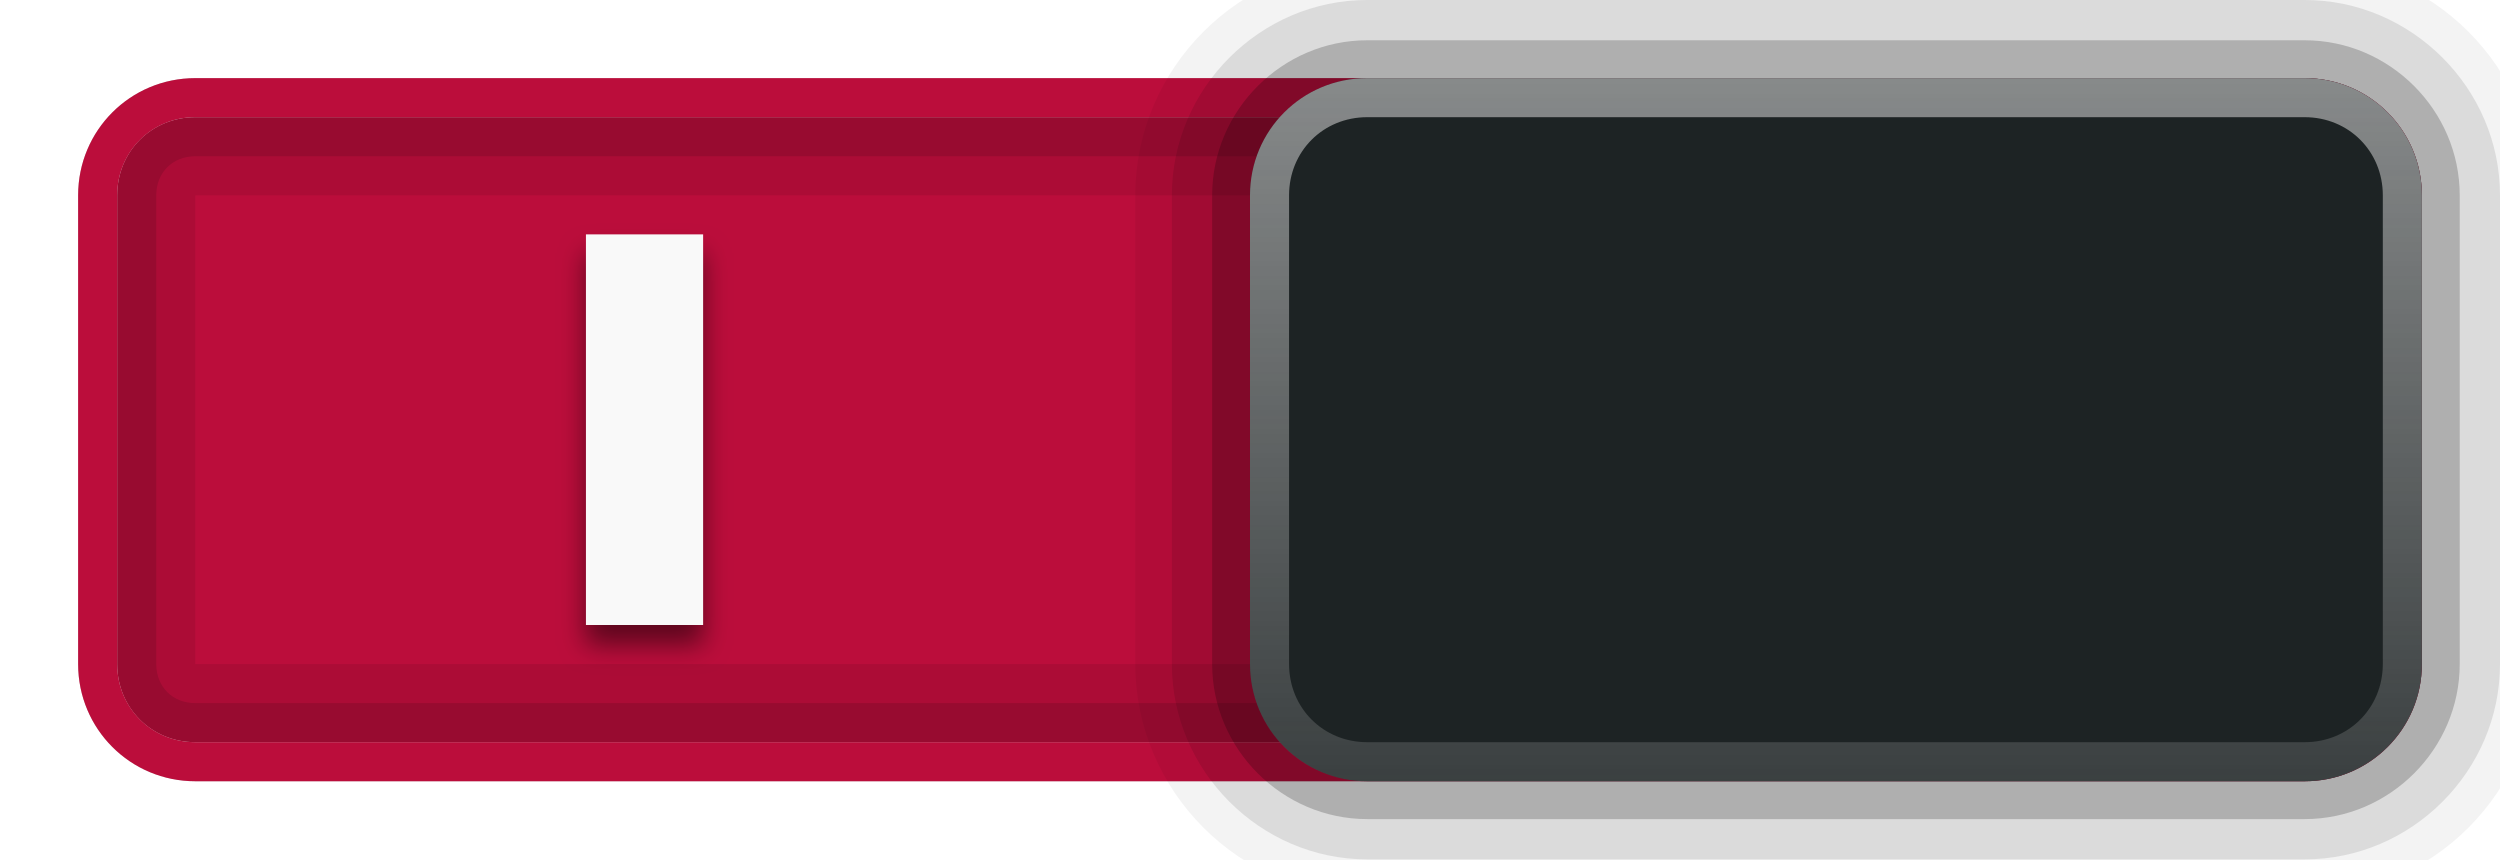
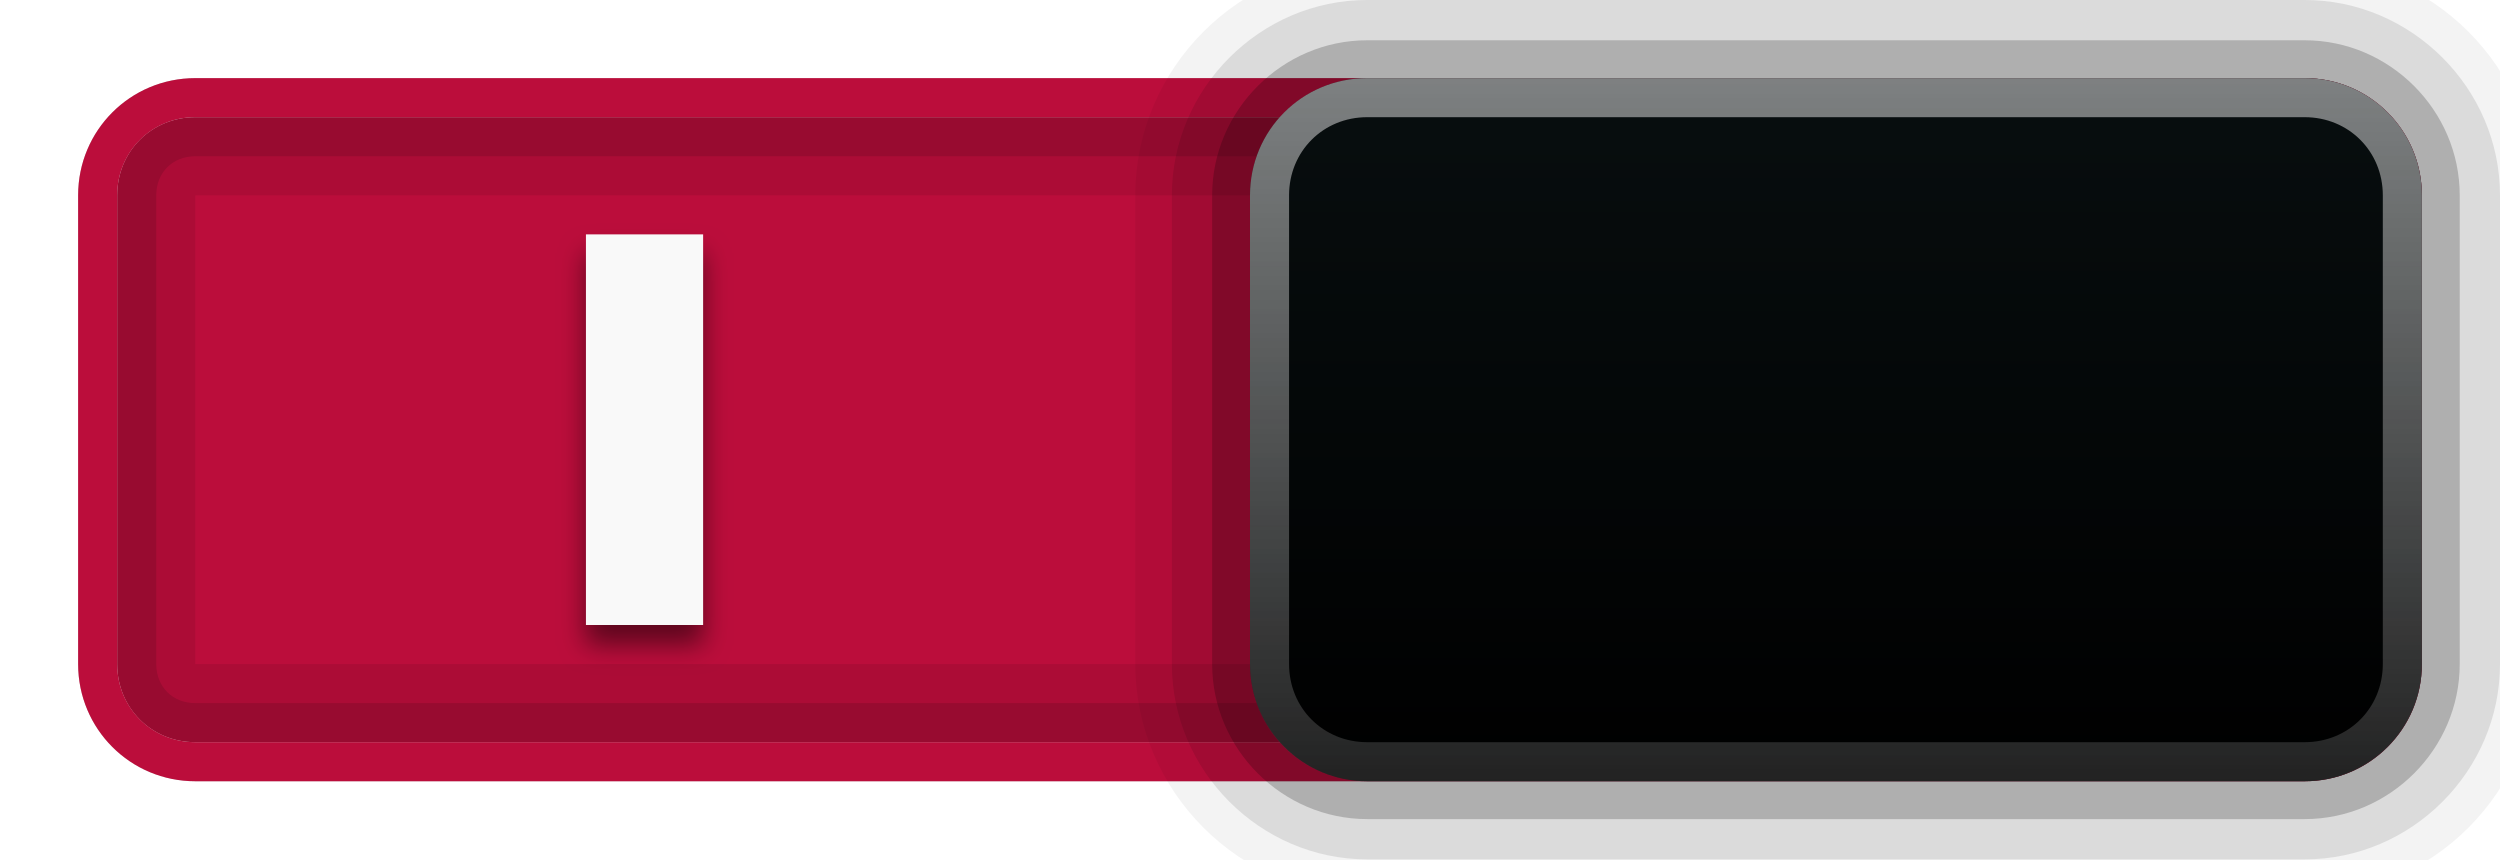
<svg xmlns="http://www.w3.org/2000/svg" xmlns:xlink="http://www.w3.org/1999/xlink" version="1.1" width="64" height="22" id="svg3273">
  <defs id="defs3275">
    <linearGradient id="linearGradient3988">
      <stop id="stop3990" offset="0" style="stop-color:#000000;stop-opacity:1;" />
      <stop style="stop-color:#000000;stop-opacity:0.706;" offset="0.6" id="stop3997" />
      <stop id="stop3993" offset="1" style="stop-color:#000000;stop-opacity:0;" />
    </linearGradient>
    <linearGradient id="linearGradient3976">
      <stop style="stop-color:#ffffff;stop-opacity:1;" offset="0" id="stop3978" />
      <stop id="stop3995" offset="0.6" style="stop-color:#ffffff;stop-opacity:0.706;" />
      <stop style="stop-color:#ffffff;stop-opacity:0;" offset="1" id="stop3980" />
    </linearGradient>
    <linearGradient id="linearGradient4137">
      <stop style="stop-color:#000000;stop-opacity:0.706;" offset="0" id="stop4139" />
      <stop style="stop-color:#000000;stop-opacity:0.235;" offset="1" id="stop4141" />
    </linearGradient>
    <linearGradient id="linearGradient4114">
      <stop id="stop4116" style="stop-color:#ffffff;stop-opacity:0.078;" offset="0" />
      <stop id="stop4118" style="stop-color:#ffffff;stop-opacity:0.275;" offset="1" />
    </linearGradient>
    <linearGradient id="linearGradient3985">
      <stop style="stop-color:#ffffff;stop-opacity:1;" offset="0" id="stop3987" />
      <stop style="stop-color:#ffffff;stop-opacity:0;" offset="1" id="stop3989" />
    </linearGradient>
    <linearGradient id="linearGradient3938">
      <stop style="stop-color:#b4b4b4;stop-opacity:1;" offset="0" id="stop3940" />
      <stop style="stop-color:#dcdcdc;stop-opacity:1;" offset="1" id="stop3942" />
    </linearGradient>
    <linearGradient id="linearGradient3892">
      <stop style="stop-color:#000000;stop-opacity:1;" offset="0" id="stop3894" />
      <stop style="stop-color:#000000;stop-opacity:0.42;" offset="1" id="stop3896" />
    </linearGradient>
    <linearGradient id="linearGradient3866">
      <stop offset="0" style="stop-color:#c3c3c3;stop-opacity:1;" id="stop3868" />
      <stop offset="1" style="stop-color:#636363;stop-opacity:1;" id="stop3870" />
    </linearGradient>
    <linearGradient id="linearGradient4063">
      <stop id="stop4065" style="stop-color:#353535;stop-opacity:1" offset="0" />
      <stop id="stop4067" style="stop-color:#47586e;stop-opacity:1" offset="1" />
    </linearGradient>
    <linearGradient id="linearGradient3990">
      <stop id="stop3992" style="stop-color:#ffffff;stop-opacity:1" offset="0" />
      <stop id="stop3994" style="stop-color:#ffffff;stop-opacity:0" offset="1" />
    </linearGradient>
    <linearGradient id="linearGradient3984">
      <stop id="stop3986" style="stop-color:#313131;stop-opacity:1" offset="0" />
      <stop id="stop3988" style="stop-color:#5e5e5e;stop-opacity:1" offset="1" />
    </linearGradient>
    <linearGradient id="linearGradient4095">
      <stop id="stop4097" style="stop-color:#131313;stop-opacity:1" offset="0" />
      <stop id="stop4099" style="stop-color:#131313;stop-opacity:0" offset="1" />
    </linearGradient>
    <linearGradient x1="17.371" y1="1.495" x2="17.307" y2="4.807" id="linearGradient4561" xlink:href="#linearGradient3990" gradientUnits="userSpaceOnUse" gradientTransform="translate(-64,0)" />
    <linearGradient x1="-47.059" y1="20.15" x2="-46.979" y2="1.018" id="linearGradient4568" xlink:href="#linearGradient3984" gradientUnits="userSpaceOnUse" gradientTransform="matrix(0.9757771,0,0,0.9862853,-0.651405,0.09987579)" />
    <linearGradient x1="-17.785" y1="9.826" x2="-11.504" y2="9.602" id="linearGradient4572" xlink:href="#linearGradient4095" gradientUnits="userSpaceOnUse" gradientTransform="matrix(0.8879773,0,0,0.879022,-19.10437,2.334691)" />
    <linearGradient x1="40.625" y1="20.688" x2="40.812" y2="10.5" id="linearGradient4576" xlink:href="#linearGradient4063" gradientUnits="userSpaceOnUse" gradientTransform="translate(-64,0)" />
    <linearGradient x1="-17.785" y1="9.826" x2="-11.504" y2="9.602" id="linearGradient4101" xlink:href="#linearGradient4095-3" gradientUnits="userSpaceOnUse" gradientTransform="matrix(0.8879773,0,0,0.879022,-19.10437,2.334691)" />
    <linearGradient x1="-47.059" y1="20.15" x2="-46.979" y2="1.018" id="linearGradient4060" xlink:href="#linearGradient4054-9" gradientUnits="userSpaceOnUse" gradientTransform="matrix(0.9757771,0,0,0.9862853,-0.6514049,0.09987579)" />
    <linearGradient id="linearGradient4054-9">
      <stop id="stop4056-6" style="stop-color:#cdcdcd;stop-opacity:1" offset="0" />
      <stop id="stop4058-4" style="stop-color:#f9f9f9;stop-opacity:1" offset="1" />
    </linearGradient>
    <linearGradient id="linearGradient4095-3">
      <stop id="stop4097-1" style="stop-color:#131313;stop-opacity:1" offset="0" />
      <stop id="stop4099-8" style="stop-color:#131313;stop-opacity:0" offset="1" />
    </linearGradient>
    <linearGradient x1="-47.059" y1="20.15" x2="-46.979" y2="1.018" id="linearGradient4868" xlink:href="#linearGradient4054-9" gradientUnits="userSpaceOnUse" gradientTransform="matrix(0.9757771,0,0,0.9862853,-3.026407,-27.65715)" />
    <linearGradient x1="-17.785" y1="9.826" x2="-11.504" y2="9.602" id="linearGradient4872" xlink:href="#linearGradient4095-3" gradientUnits="userSpaceOnUse" gradientTransform="matrix(0.8879773,0,0,0.879022,-21.47937,-25.42233)" />
    <linearGradient x1="17.371" y1="1.495" x2="17.307" y2="4.807" id="linearGradient4909" xlink:href="#linearGradient3990" gradientUnits="userSpaceOnUse" gradientTransform="translate(-64,0)" />
    <linearGradient x1="-47.059" y1="20.15" x2="-46.979" y2="1.018" id="linearGradient4916" xlink:href="#linearGradient3984" gradientUnits="userSpaceOnUse" gradientTransform="matrix(0.9757771,0,0,0.9862853,-0.651405,0.09987579)" />
    <linearGradient x1="-17.785" y1="9.826" x2="-11.504" y2="9.602" id="linearGradient4920" xlink:href="#linearGradient4095" gradientUnits="userSpaceOnUse" gradientTransform="matrix(0.8879773,0,0,0.879022,-19.10437,2.334691)" />
    <linearGradient x1="40.625" y1="20.688" x2="40.812" y2="10.5" id="linearGradient4924" xlink:href="#linearGradient4063" gradientUnits="userSpaceOnUse" gradientTransform="translate(-64,0)" />
    <clipPath clipPathUnits="userSpaceOnUse" id="clipPath3876">
      <rect width="64" height="20" rx="2.5" ry="2.5" x="-64" y="1" id="rect3878" style="color:#000000;fill:#ff00ff;fill-opacity:1;stroke:none;stroke-width:1;marker:none;visibility:visible;display:inline;overflow:visible;enable-background:accumulate" />
    </clipPath>
    <linearGradient xlink:href="#linearGradient3892" id="linearGradient3898" x1="-46" y1="1" x2="-46" y2="21" gradientUnits="userSpaceOnUse" />
    <linearGradient xlink:href="#linearGradient4114" id="linearGradient3086" gradientUnits="userSpaceOnUse" gradientTransform="translate(-64.5,-20.49999)" x1="40.812" y1="19.5" x2="40.812" y2="-0.5" />
    <clipPath clipPathUnits="userSpaceOnUse" id="clipPath3097">
      <rect y="-2" x="-8" height="27" width="48" id="rect3099" style="opacity:0.25;color:#000000;fill:#ff00ff;fill-opacity:1;fill-rule:nonzero;stroke:none;stroke-width:2;marker:none;visibility:visible;display:inline;overflow:visible;enable-background:accumulate" />
    </clipPath>
    <linearGradient xlink:href="#linearGradient3985" id="linearGradient3072" gradientUnits="userSpaceOnUse" gradientTransform="translate(40,0)" x1="45" y1="2" x2="45" y2="29" />
    <linearGradient xlink:href="#linearGradient3938" id="linearGradient3075" gradientUnits="userSpaceOnUse" x1="48" y1="21" x2="48" y2="2" />
    <linearGradient xlink:href="#linearGradient3990" id="linearGradient3851" x1="41" y1="1" x2="41" y2="28" gradientUnits="userSpaceOnUse" />
    <linearGradient xlink:href="#linearGradient3938" id="linearGradient3855" gradientUnits="userSpaceOnUse" x1="48" y1="21" x2="48" y2="2" gradientTransform="translate(-3,0)" />
    <linearGradient xlink:href="#linearGradient3938" id="linearGradient3859" gradientUnits="userSpaceOnUse" x1="48" y1="21" x2="48" y2="2" />
    <radialGradient xlink:href="#linearGradient3976" id="radialGradient3982" cx="42.5" cy="11" fx="42.5" fy="11" r="0.5" gradientTransform="matrix(11,0,0,10,-423,-99)" gradientUnits="userSpaceOnUse" />
    <radialGradient xlink:href="#linearGradient3988" id="radialGradient3986" gradientUnits="userSpaceOnUse" gradientTransform="matrix(11,0,0,10,-424,-99)" cx="42.5" cy="11" fx="42.5" fy="11" r="0.5" />
    <radialGradient xlink:href="#linearGradient3976" id="radialGradient4003" gradientUnits="userSpaceOnUse" gradientTransform="matrix(11,0,0,10,-419,-99)" cx="42.5" cy="11" fx="42.5" fy="11" r="0.5" />
    <radialGradient xlink:href="#linearGradient3988" id="radialGradient4005" gradientUnits="userSpaceOnUse" gradientTransform="matrix(11,0,0,10,-420,-99)" cx="42.5" cy="11" fx="42.5" fy="11" r="0.5" />
    <radialGradient xlink:href="#linearGradient3976" id="radialGradient4011" gradientUnits="userSpaceOnUse" gradientTransform="matrix(11,0,0,10,-415,-99)" cx="42.5" cy="11" fx="42.5" fy="11" r="0.5" />
    <radialGradient xlink:href="#linearGradient3988" id="radialGradient4013" gradientUnits="userSpaceOnUse" gradientTransform="matrix(11,0,0,10,-416,-99)" cx="42.5" cy="11" fx="42.5" fy="11" r="0.5" />
    <linearGradient xlink:href="#linearGradient3985-3" id="linearGradient4074" gradientUnits="userSpaceOnUse" gradientTransform="matrix(1,0,0,-1,-32,21)" x1="48" y1="21" x2="48" y2="-4" />
    <linearGradient id="linearGradient3985-3">
      <stop style="stop-color:#ffffff;stop-opacity:1;" offset="0" id="stop3987-1" />
      <stop style="stop-color:#ffffff;stop-opacity:0;" offset="1" id="stop3989-8" />
    </linearGradient>
    <radialGradient xlink:href="#linearGradient3988-1" id="radialGradient4013-0" gradientUnits="userSpaceOnUse" gradientTransform="matrix(11,0,0,10,-512,-99)" cx="42.5" cy="11" fx="42.5" fy="11" r="0.5" />
    <linearGradient id="linearGradient3988-1">
      <stop id="stop3990-7" offset="0" style="stop-color:#000000;stop-opacity:1;" />
      <stop style="stop-color:#000000;stop-opacity:0.706;" offset="0.6" id="stop3997-9" />
      <stop id="stop3993-1" offset="1" style="stop-color:#000000;stop-opacity:0;" />
    </linearGradient>
    <radialGradient xlink:href="#linearGradient3976-3" id="radialGradient4011-0" gradientUnits="userSpaceOnUse" gradientTransform="matrix(11,0,0,10,-511,-99)" cx="42.5" cy="11" fx="42.5" fy="11" r="0.5" />
    <linearGradient id="linearGradient3976-3">
      <stop style="stop-color:#ffffff;stop-opacity:1;" offset="0" id="stop3978-5" />
      <stop id="stop3995-9" offset="0.6" style="stop-color:#ffffff;stop-opacity:0.706;" />
      <stop style="stop-color:#ffffff;stop-opacity:0;" offset="1" id="stop3980-4" />
    </linearGradient>
    <radialGradient xlink:href="#linearGradient3988-1" id="radialGradient4005-8" gradientUnits="userSpaceOnUse" gradientTransform="matrix(11,0,0,10,-516,-99)" cx="42.5" cy="11" fx="42.5" fy="11" r="0.5" />
    <linearGradient id="linearGradient4101-4">
      <stop id="stop4103" offset="0" style="stop-color:#000000;stop-opacity:1;" />
      <stop style="stop-color:#000000;stop-opacity:0.706;" offset="0.6" id="stop4105" />
      <stop id="stop4107" offset="1" style="stop-color:#000000;stop-opacity:0;" />
    </linearGradient>
    <radialGradient xlink:href="#linearGradient3976-3" id="radialGradient4003-6" gradientUnits="userSpaceOnUse" gradientTransform="matrix(11,0,0,10,-451,-100)" cx="42.5" cy="11" fx="42.5" fy="11" r="0.5" />
    <linearGradient id="linearGradient4110">
      <stop style="stop-color:#ffffff;stop-opacity:1;" offset="0" id="stop4112" />
      <stop id="stop4114" offset="0.6" style="stop-color:#ffffff;stop-opacity:0.706;" />
      <stop style="stop-color:#ffffff;stop-opacity:0;" offset="1" id="stop4116-9" />
    </linearGradient>
    <radialGradient xlink:href="#linearGradient3988-1" id="radialGradient3986-2" gradientUnits="userSpaceOnUse" gradientTransform="matrix(11,0,0,10,-520,-99)" cx="42.5" cy="11" fx="42.5" fy="11" r="0.5" />
    <linearGradient id="linearGradient4119">
      <stop id="stop4121" offset="0" style="stop-color:#000000;stop-opacity:1;" />
      <stop style="stop-color:#000000;stop-opacity:0.706;" offset="0.6" id="stop4123" />
      <stop id="stop4125" offset="1" style="stop-color:#000000;stop-opacity:0;" />
    </linearGradient>
    <radialGradient r="0.5" fy="11" fx="42.5" cy="11" cx="42.5" gradientTransform="matrix(11,0,0,10,-455,-100)" gradientUnits="userSpaceOnUse" id="radialGradient4077" xlink:href="#linearGradient3976-3" />
    <linearGradient id="linearGradient4128">
      <stop style="stop-color:#ffffff;stop-opacity:1;" offset="0" id="stop4130" />
      <stop id="stop4132" offset="0.6" style="stop-color:#ffffff;stop-opacity:0.706;" />
      <stop style="stop-color:#ffffff;stop-opacity:0;" offset="1" id="stop4134" />
    </linearGradient>
    <linearGradient y2="39" x2="41" y1="1" x1="41" gradientUnits="userSpaceOnUse" id="linearGradient3077-4" xlink:href="#linearGradient4095-9" gradientTransform="matrix(1,0,0,-1,-32,21)" />
    <linearGradient id="linearGradient4095-9">
      <stop id="stop4097-0" style="stop-color:#131313;stop-opacity:1" offset="0" />
      <stop id="stop4099-3" style="stop-color:#131313;stop-opacity:0" offset="1" />
    </linearGradient>
    <linearGradient xlink:href="#linearGradient3938-0" id="linearGradient3128" gradientUnits="userSpaceOnUse" gradientTransform="translate(-32,0)" x1="48" y1="21" x2="48" y2="2" />
    <linearGradient id="linearGradient3938-0">
      <stop style="stop-color:#a0a0a0;stop-opacity:1;" offset="0" id="stop3940-3" />
      <stop style="stop-color:#dcdcdc;stop-opacity:1;" offset="1" id="stop3942-3" />
    </linearGradient>
    <linearGradient y2="2" x2="48" y1="21" x1="48" gradientTransform="translate(-32,-1)" gradientUnits="userSpaceOnUse" id="linearGradient4156" xlink:href="#linearGradient3938-0" />
    <linearGradient xlink:href="#linearGradient3938-0" id="linearGradient4075" gradientUnits="userSpaceOnUse" gradientTransform="translate(-96,0)" x1="48" y1="21" x2="48" y2="2" />
    <linearGradient xlink:href="#linearGradient4095-9" id="linearGradient4077" gradientUnits="userSpaceOnUse" gradientTransform="matrix(-1,0,0,-1,96,22)" x1="41" y1="1" x2="41" y2="39" />
    <radialGradient xlink:href="#linearGradient3976-3" id="radialGradient4079" gradientUnits="userSpaceOnUse" gradientTransform="matrix(11,0,0,10,-519,-99)" cx="42.5" cy="11" fx="42.5" fy="11" r="0.5" />
    <radialGradient xlink:href="#linearGradient3976-3" id="radialGradient4081" gradientUnits="userSpaceOnUse" gradientTransform="matrix(11,0,0,10,-515,-99)" cx="42.5" cy="11" fx="42.5" fy="11" r="0.5" />
    <linearGradient xlink:href="#linearGradient3985-3" id="linearGradient4083" gradientUnits="userSpaceOnUse" gradientTransform="matrix(-1,0,0,-1,96,22)" x1="48" y1="21" x2="48" y2="-4" />
    <linearGradient xlink:href="#linearGradient3985-3-0" id="linearGradient4083-0" gradientUnits="userSpaceOnUse" gradientTransform="matrix(-1,0,0,-1,96,22)" x1="48" y1="21" x2="48" y2="-4" />
    <linearGradient id="linearGradient3985-3-0">
      <stop style="stop-color:#ffffff;stop-opacity:1;" offset="0" id="stop3987-1-2" />
      <stop style="stop-color:#ffffff;stop-opacity:0;" offset="1" id="stop3989-8-2" />
    </linearGradient>
    <radialGradient xlink:href="#linearGradient3988-1-4" id="radialGradient4013-0-2" gradientUnits="userSpaceOnUse" gradientTransform="matrix(11,0,0,10,-416,-99)" cx="42.5" cy="11" fx="42.5" fy="11" r="0.5" />
    <linearGradient id="linearGradient3988-1-4">
      <stop id="stop3990-7-7" offset="0" style="stop-color:#000000;stop-opacity:1;" />
      <stop style="stop-color:#000000;stop-opacity:0.706;" offset="0.6" id="stop3997-9-9" />
      <stop id="stop3993-1-8" offset="1" style="stop-color:#000000;stop-opacity:0;" />
    </linearGradient>
    <radialGradient xlink:href="#linearGradient3976-3-4" id="radialGradient4011-0-5" gradientUnits="userSpaceOnUse" gradientTransform="matrix(11,0,0,10,-415,-99)" cx="42.5" cy="11" fx="42.5" fy="11" r="0.5" />
    <linearGradient id="linearGradient3976-3-4">
      <stop style="stop-color:#ffffff;stop-opacity:1;" offset="0" id="stop3978-5-7" />
      <stop id="stop3995-9-8" offset="0.6" style="stop-color:#ffffff;stop-opacity:0.706;" />
      <stop style="stop-color:#ffffff;stop-opacity:0;" offset="1" id="stop3980-4-6" />
    </linearGradient>
    <radialGradient xlink:href="#linearGradient3988-1-4" id="radialGradient4005-8-0" gradientUnits="userSpaceOnUse" gradientTransform="matrix(11,0,0,10,-420,-99)" cx="42.5" cy="11" fx="42.5" fy="11" r="0.5" />
    <linearGradient id="linearGradient4110-0">
      <stop id="stop4112-6" offset="0" style="stop-color:#000000;stop-opacity:1;" />
      <stop style="stop-color:#000000;stop-opacity:0.706;" offset="0.6" id="stop4114-4" />
      <stop id="stop4116-3" offset="1" style="stop-color:#000000;stop-opacity:0;" />
    </linearGradient>
    <radialGradient xlink:href="#linearGradient3976-3-4" id="radialGradient4081-7" gradientUnits="userSpaceOnUse" gradientTransform="matrix(11,0,0,10,-419,-99)" cx="42.5" cy="11" fx="42.5" fy="11" r="0.5" />
    <linearGradient id="linearGradient4119-5">
      <stop style="stop-color:#ffffff;stop-opacity:1;" offset="0" id="stop4121-8" />
      <stop id="stop4123-1" offset="0.6" style="stop-color:#ffffff;stop-opacity:0.706;" />
      <stop style="stop-color:#ffffff;stop-opacity:0;" offset="1" id="stop4125-0" />
    </linearGradient>
    <radialGradient xlink:href="#linearGradient3988-1-4" id="radialGradient3986-2-9" gradientUnits="userSpaceOnUse" gradientTransform="matrix(11,0,0,10,-424,-99)" cx="42.5" cy="11" fx="42.5" fy="11" r="0.5" />
    <linearGradient id="linearGradient4128-3">
      <stop id="stop4130-0" offset="0" style="stop-color:#000000;stop-opacity:1;" />
      <stop style="stop-color:#000000;stop-opacity:0.706;" offset="0.6" id="stop4132-2" />
      <stop id="stop4134-6" offset="1" style="stop-color:#000000;stop-opacity:0;" />
    </linearGradient>
    <radialGradient xlink:href="#linearGradient3976-3-4" id="radialGradient4079-4" gradientUnits="userSpaceOnUse" gradientTransform="matrix(11,0,0,10,-423,-99)" cx="42.5" cy="11" fx="42.5" fy="11" r="0.5" />
    <linearGradient id="linearGradient4137-3">
      <stop style="stop-color:#ffffff;stop-opacity:1;" offset="0" id="stop4139-8" />
      <stop id="stop4141-6" offset="0.6" style="stop-color:#ffffff;stop-opacity:0.706;" />
      <stop style="stop-color:#ffffff;stop-opacity:0;" offset="1" id="stop4143" />
    </linearGradient>
    <linearGradient xlink:href="#linearGradient4095-9-0" id="linearGradient4077-7" gradientUnits="userSpaceOnUse" gradientTransform="matrix(-1,0,0,-1,96,22)" x1="41" y1="1" x2="41" y2="39" />
    <linearGradient id="linearGradient4095-9-0">
      <stop id="stop4097-0-8" style="stop-color:#131313;stop-opacity:1" offset="0" />
      <stop id="stop4099-3-1" style="stop-color:#131313;stop-opacity:0" offset="1" />
    </linearGradient>
    <linearGradient xlink:href="#linearGradient3938-0-8" id="linearGradient4075-9" gradientUnits="userSpaceOnUse" gradientTransform="translate(-96,0)" x1="48" y1="21" x2="48" y2="2" />
    <linearGradient id="linearGradient3938-0-8">
      <stop style="stop-color:#a0a0a0;stop-opacity:1;" offset="0" id="stop3940-3-1" />
      <stop style="stop-color:#dcdcdc;stop-opacity:1;" offset="1" id="stop3942-3-6" />
    </linearGradient>
    <linearGradient y2="2" x2="48" y1="21" x1="48" gradientTransform="translate(-96,0)" gradientUnits="userSpaceOnUse" id="linearGradient4165" xlink:href="#linearGradient3938-0-8" />
    <linearGradient xlink:href="#linearGradient3938-9" id="linearGradient3944" x1="48" y1="21" x2="48" y2="2" gradientUnits="userSpaceOnUse" />
    <linearGradient id="linearGradient3938-9">
      <stop style="stop-color:#b4b4b4;stop-opacity:1;" offset="0" id="stop3940-1" />
      <stop style="stop-color:#dcdcdc;stop-opacity:1;" offset="1" id="stop3942-7" />
    </linearGradient>
    <linearGradient xlink:href="#linearGradient3985-5" id="linearGradient3991" x1="45" y1="2" x2="45" y2="29" gradientUnits="userSpaceOnUse" gradientTransform="translate(40,0)" />
    <linearGradient id="linearGradient3985-5">
      <stop style="stop-color:#ffffff;stop-opacity:1;" offset="0" id="stop3987-7" />
      <stop style="stop-color:#ffffff;stop-opacity:0;" offset="1" id="stop3989-6" />
    </linearGradient>
    <linearGradient xlink:href="#linearGradient4137-2" id="linearGradient4143" x1="48" y1="6" x2="48" y2="16" gradientUnits="userSpaceOnUse" />
    <linearGradient id="linearGradient4137-2">
      <stop style="stop-color:#000000;stop-opacity:0.706;" offset="0" id="stop4139-4" />
      <stop style="stop-color:#000000;stop-opacity:0.235;" offset="1" id="stop4141-2" />
    </linearGradient>
    <linearGradient xlink:href="#linearGradient4137-2" id="linearGradient4164" gradientUnits="userSpaceOnUse" x1="48" y1="6" x2="48" y2="16" />
    <linearGradient id="linearGradient3083">
      <stop style="stop-color:#000000;stop-opacity:0.706;" offset="0" id="stop3085" />
      <stop style="stop-color:#000000;stop-opacity:0.235;" offset="1" id="stop3087" />
    </linearGradient>
    <linearGradient xlink:href="#linearGradient4137-2" id="linearGradient4350" gradientUnits="userSpaceOnUse" x1="48" y1="6" x2="48" y2="16" gradientTransform="translate(0,30)" />
    <linearGradient xlink:href="#linearGradient4137-2" id="linearGradient4353" gradientUnits="userSpaceOnUse" x1="48" y1="6" x2="48" y2="16" gradientTransform="translate(0,30)" />
    <linearGradient xlink:href="#linearGradient3985-5" id="linearGradient4359" gradientUnits="userSpaceOnUse" gradientTransform="translate(40,0)" x1="45" y1="2" x2="45" y2="29" />
    <linearGradient xlink:href="#linearGradient3938-9" id="linearGradient4362" gradientUnits="userSpaceOnUse" x1="48" y1="21" x2="48" y2="2" />
    <linearGradient xlink:href="#linearGradient4114" id="linearGradient4371" gradientUnits="userSpaceOnUse" gradientTransform="translate(-64.5,-20.49999)" x1="40.812" y1="19.5" x2="40.812" y2="-0.5" />
    <filter color-interpolation-filters="sRGB" id="filter4199-9" x="-0.26" width="1.52" y="-0.078" height="1.156">
      <feGaussianBlur stdDeviation="0.325" id="feGaussianBlur4201-6" />
    </filter>
    <linearGradient xlink:href="#linearGradient3921-5" id="linearGradient4550" gradientUnits="userSpaceOnUse" gradientTransform="matrix(-1,0,0,-1,64.5,20.49999)" x1="40.812" y1="18.5" x2="40.812" y2="0.5" />
    <linearGradient id="linearGradient3921-5">
      <stop offset="0" style="stop-color:#ffffff;stop-opacity:0;" id="stop3923-6" />
      <stop offset="1" style="stop-color:#ffffff;stop-opacity:0.157;" id="stop3925-4" />
    </linearGradient>
    <linearGradient y2="0.5" x2="40.812" y1="18.5" x1="40.812" gradientTransform="matrix(-1,0,0,-1,64.5,20.49999)" gradientUnits="userSpaceOnUse" id="linearGradient4572-4" xlink:href="#linearGradient3921-5" />
    <linearGradient y2="0.5" x2="40.812" y1="18.5" x1="40.812" gradientTransform="matrix(-1,0,0,-1,64.5,20.49999)" gradientUnits="userSpaceOnUse" id="linearGradient4572-4-7" xlink:href="#linearGradient3921-5-9" />
    <linearGradient id="linearGradient3921-5-9">
      <stop offset="0" style="stop-color:#bb0d3b;stop-opacity:1;" id="stop3923-6-1" />
      <stop offset="1" style="stop-color:#bb0d3b;stop-opacity:1;" id="stop3925-4-6" />
    </linearGradient>
    <linearGradient y2="0.5" x2="40.812" y1="18.5" x1="40.812" gradientTransform="matrix(-1,0,0,-1,64.5,20.49999)" gradientUnits="userSpaceOnUse" id="linearGradient4443" xlink:href="#linearGradient3921-5-9" />
    <radialGradient xlink:href="#linearGradient3988-5-7" id="radialGradient4013-9-2" gradientUnits="userSpaceOnUse" gradientTransform="matrix(11,0,0,10,-417,-99)" cx="42.5" cy="11" fx="42.5" fy="11" r="0.5" />
    <linearGradient id="linearGradient3988-5-7">
      <stop id="stop3990-8-2" offset="0" style="stop-color:#000000;stop-opacity:1;" />
      <stop style="stop-color:#000000;stop-opacity:0.706;" offset="0.6" id="stop3997-5-7" />
      <stop id="stop3993-8-6" offset="1" style="stop-color:#000000;stop-opacity:0;" />
    </linearGradient>
    <radialGradient xlink:href="#linearGradient3976-2-0" id="radialGradient4011-7-2" gradientUnits="userSpaceOnUse" gradientTransform="matrix(11,0,0,10,-416,-99)" cx="42.5" cy="11" fx="42.5" fy="11" r="0.5" />
    <linearGradient id="linearGradient3976-2-0">
      <stop style="stop-color:#ffffff;stop-opacity:1;" offset="0" id="stop3978-8-5" />
      <stop id="stop3995-9-0" offset="0.6" style="stop-color:#ffffff;stop-opacity:0.706;" />
      <stop style="stop-color:#ffffff;stop-opacity:0;" offset="1" id="stop3980-6-1" />
    </linearGradient>
    <radialGradient xlink:href="#linearGradient3988-5-7" id="radialGradient4005-9-8" gradientUnits="userSpaceOnUse" gradientTransform="matrix(11,0,0,10,-421,-99)" cx="42.5" cy="11" fx="42.5" fy="11" r="0.5" />
    <linearGradient id="linearGradient4595">
      <stop id="stop4597" offset="0" style="stop-color:#000000;stop-opacity:1;" />
      <stop style="stop-color:#000000;stop-opacity:0.706;" offset="0.6" id="stop4599" />
      <stop id="stop4601" offset="1" style="stop-color:#000000;stop-opacity:0;" />
    </linearGradient>
    <radialGradient xlink:href="#linearGradient3976-2-0" id="radialGradient4003-1-6" gradientUnits="userSpaceOnUse" gradientTransform="matrix(11,0,0,10,-420,-99)" cx="42.5" cy="11" fx="42.5" fy="11" r="0.5" />
    <linearGradient id="linearGradient4604">
      <stop style="stop-color:#ffffff;stop-opacity:1;" offset="0" id="stop4606" />
      <stop id="stop4608" offset="0.6" style="stop-color:#ffffff;stop-opacity:0.706;" />
      <stop style="stop-color:#ffffff;stop-opacity:0;" offset="1" id="stop4610" />
    </linearGradient>
    <radialGradient xlink:href="#linearGradient3988-5-7" id="radialGradient3986-1-3" gradientUnits="userSpaceOnUse" gradientTransform="matrix(11,0,0,10,-425,-99)" cx="42.5" cy="11" fx="42.5" fy="11" r="0.5" />
    <linearGradient id="linearGradient4613">
      <stop id="stop4615" offset="0" style="stop-color:#000000;stop-opacity:1;" />
      <stop style="stop-color:#000000;stop-opacity:0.706;" offset="0.6" id="stop4617" />
      <stop id="stop4619" offset="1" style="stop-color:#000000;stop-opacity:0;" />
    </linearGradient>
    <radialGradient r="0.5" fy="11" fx="42.5" cy="11" cx="42.5" gradientTransform="matrix(11,0,0,10,-424,-99)" gradientUnits="userSpaceOnUse" id="radialGradient4077-8-1" xlink:href="#linearGradient3976-2-0" />
    <linearGradient id="linearGradient4622">
      <stop style="stop-color:#ffffff;stop-opacity:1;" offset="0" id="stop4624" />
      <stop id="stop4626" offset="0.6" style="stop-color:#ffffff;stop-opacity:0.706;" />
      <stop style="stop-color:#ffffff;stop-opacity:0;" offset="1" id="stop4628" />
    </linearGradient>
    <linearGradient y2="28" x2="41" y1="1" x1="41" gradientUnits="userSpaceOnUse" id="linearGradient3077-4-9-4" xlink:href="#linearGradient3990-9-4-5" gradientTransform="translate(-2,-1)" />
    <linearGradient id="linearGradient3990-9-4-5">
      <stop id="stop3992-5-7-1" style="stop-color:#dcdcdc;stop-opacity:1" offset="0" />
      <stop id="stop3994-0-8-2" style="stop-color:#dcdcdc;stop-opacity:0" offset="1" />
    </linearGradient>
    <linearGradient y2="2" x2="48" y1="21" x1="48" gradientTransform="translate(-2,-1)" gradientUnits="userSpaceOnUse" id="linearGradient3228-0" xlink:href="#linearGradient3938-4-7" />
    <linearGradient id="linearGradient3938-4-7">
-       <stop style="stop-color:#1d2324;stop-opacity:1;" offset="0" id="stop3940-9-2" />
-       <stop style="stop-color:#1d2324;stop-opacity:1;" offset="1" id="stop3942-9-2" />
+       <stop style="stop-color:#000000;stop-opacity:1;" offset="0" id="stop3940-9-2" />
+       <stop style="stop-color:#080f10;stop-opacity:1;" offset="1" id="stop3942-9-2" />
    </linearGradient>
    <linearGradient xlink:href="#linearGradient3921-5-9" id="linearGradient4617" gradientUnits="userSpaceOnUse" gradientTransform="matrix(-1,0,0,-1,64.5,20.49999)" x1="40.812" y1="18.5" x2="40.812" y2="0.5" />
    <linearGradient xlink:href="#linearGradient3921-5-9" id="linearGradient4621" gradientUnits="userSpaceOnUse" gradientTransform="matrix(-1,0,0,-1,64.5,20.49999)" x1="40.812" y1="18.5" x2="40.812" y2="0.5" />
  </defs>
  <g id="layer1">
    <path style="color:#000000;fill:url(#linearGradient4621);fill-opacity:1;stroke:none;stroke-width:1;marker:none;visibility:visible;display:inline;overflow:visible;enable-background:accumulate" id="path4619" d="M 5,3 C 3.878,3 3,3.878 3,5 l 0,12 c 0,1.122 0.878,2 2,2 l 54,0 c 1.122,0 2,-0.878 2,-2 L 61,5 C 61,3.878 60.122,3 59,3 L 5,3 z" />
    <path style="opacity:0.08;color:#000000;fill:#000000;fill-opacity:1;stroke:none;stroke-width:1;marker:none;visibility:visible;display:inline;overflow:visible;enable-background:accumulate" d="M 5,2 C 3.338,2 2,3.338 2,5 l 0,12 c 0,1.662 1.338,3 3,3 l 54,0 c 1.662,0 3,-1.338 3,-3 L 62,5 C 62,3.338 60.662,2 59,2 z m 0,3 54,0 0,12 -54,0 z" id="rect4052" />
    <path style="opacity:0.12;color:#000000;fill:#000000;fill-opacity:1;stroke:none;stroke-width:1;marker:none;visibility:visible;display:inline;overflow:visible;enable-background:accumulate" d="M 5,2 C 3.338,2 2,3.338 2,5 l 0,12 c 0,1.662 1.338,3 3,3 l 54,0 c 1.662,0 3,-1.338 3,-3 L 62,5 C 62,3.338 60.662,2 59,2 z m 0,2 54,0 c 0.583,0 1,0.417 1,1 l 0,12 c 0,0.583 -0.417,1 -1,1 L 5,18 C 4.418,18 4,17.582 4,17 L 4,5 C 4,4.418 4.418,4 5,4 z" id="rect4042" />
    <path style="opacity:1;color:#000000;fill:#bb0d3b;fill-opacity:1;stroke:none;stroke-width:1;marker:none;visibility:visible;display:inline;overflow:visible;enable-background:accumulate" d="M 5,2 C 3.338,2 2,3.338 2,5 l 0,12 c 0,1.662 1.338,3 3,3 l 54,0 c 1.662,0 3,-1.338 3,-3 L 62,5 C 62,3.338 60.662,2 59,2 z m 0,1 54,0 c 1.117,0 2,0.883 2,2 l 0,12 c 0,1.117 -0.883,2 -2,2 L 5,19 C 3.883,19 3,18.117 3,17 L 3,5 C 3,3.883 3.883,3 5,3 z" id="rect4038" />
    <g id="g4579">
      <rect style="opacity:0.5;color:#000000;fill:#000000;fill-opacity:1;fill-rule:nonzero;stroke:none;stroke-width:2;marker:none;visibility:visible;display:inline;overflow:visible;filter:url(#filter4199-9);enable-background:accumulate" id="rect4197" width="3" height="10" x="15" y="6.5" />
      <rect y="6" x="15" height="10" width="3" id="rect4195" style="color:#000000;fill:#f9f9f9;fill-opacity:1;fill-rule:nonzero;stroke:none;stroke-width:2;marker:none;visibility:visible;display:inline;overflow:visible;enable-background:accumulate" />
    </g>
  </g>
  <g id="layer2" style="display:inline">
    <path style="opacity:0.05;color:#000000;fill:#000000;fill-opacity:1;fill-rule:nonzero;stroke:none;stroke-width:2;marker:none;visibility:visible;display:inline;overflow:visible;enable-background:accumulate" id="path4541" d="m 5,-0.938 c -3.256,0 -5.938,2.682 -5.938,5.938 l 0,12 c 0,3.256 2.682,5.938 5.938,5.938 l 24,0 c 3.256,0 5.938,-2.682 5.938,-5.938 l 0,-12 c 0,-3.256 -2.682,-5.938 -5.938,-5.938 l -24,0 z" transform="translate(30,0)" />
    <path style="opacity:0.1;color:#000000;fill:#000000;fill-opacity:1;fill-rule:nonzero;stroke:none;stroke-width:2;marker:none;visibility:visible;display:inline;overflow:visible;enable-background:accumulate" id="path4537" d="M 5,0 C 2.264,0 0,2.264 0,5 l 0,12 c 0,2.736 2.264,5 5,5 l 24,0 c 2.736,0 5,-2.264 5,-5 L 34,5 C 34,2.264 31.736,0 29,0 L 5,0 z" transform="translate(30,0)" />
    <path style="opacity:0.2;color:#000000;fill:#000000;fill-opacity:1;fill-rule:nonzero;stroke:none;stroke-width:2;marker:none;visibility:visible;display:inline;overflow:visible;enable-background:accumulate" id="path4531" d="M 5,1.031 C 2.826,1.031 1.031,2.826 1.031,5 l 0,12 c 0,2.174 1.795,3.969 3.969,3.969 l 24,0 c 2.174,0 3.969,-1.795 3.969,-3.969 l 0,-12 C 32.969,2.826 31.174,1.031 29,1.031 l -24,0 z" transform="translate(30,0)" />
    <rect style="color:#000000;fill:url(#linearGradient3228-0);fill-opacity:1;fill-rule:nonzero;stroke:none;stroke-width:2;marker:none;visibility:visible;display:inline;overflow:visible;enable-background:accumulate" id="rect3936" width="30" height="18" x="32" y="2" rx="3" ry="3" />
    <path style="opacity:0.6;color:#000000;fill:url(#linearGradient3077-4-9-4);fill-opacity:1;fill-rule:nonzero;stroke:none;stroke-width:2;marker:none;visibility:visible;display:inline;overflow:visible;enable-background:accumulate" d="m 35,2 c -1.662,0 -3,1.338 -3,3 l 0,12 c 0,1.662 1.338,3 3,3 l 24,0 c 1.662,0 3,-1.338 3,-3 L 62,5 C 62,3.338 60.662,2 59,2 z m 0,1 24,0 c 1.126,0 2,0.874 2,2 l 0,12 c 0,1.126 -0.874,2 -2,2 l -24,0 c -1.126,0 -2,-0.874 -2,-2 L 33,5 c 0,-1.126 0.874,-2 2,-2 z" id="rect4059" />
  </g>
</svg>
